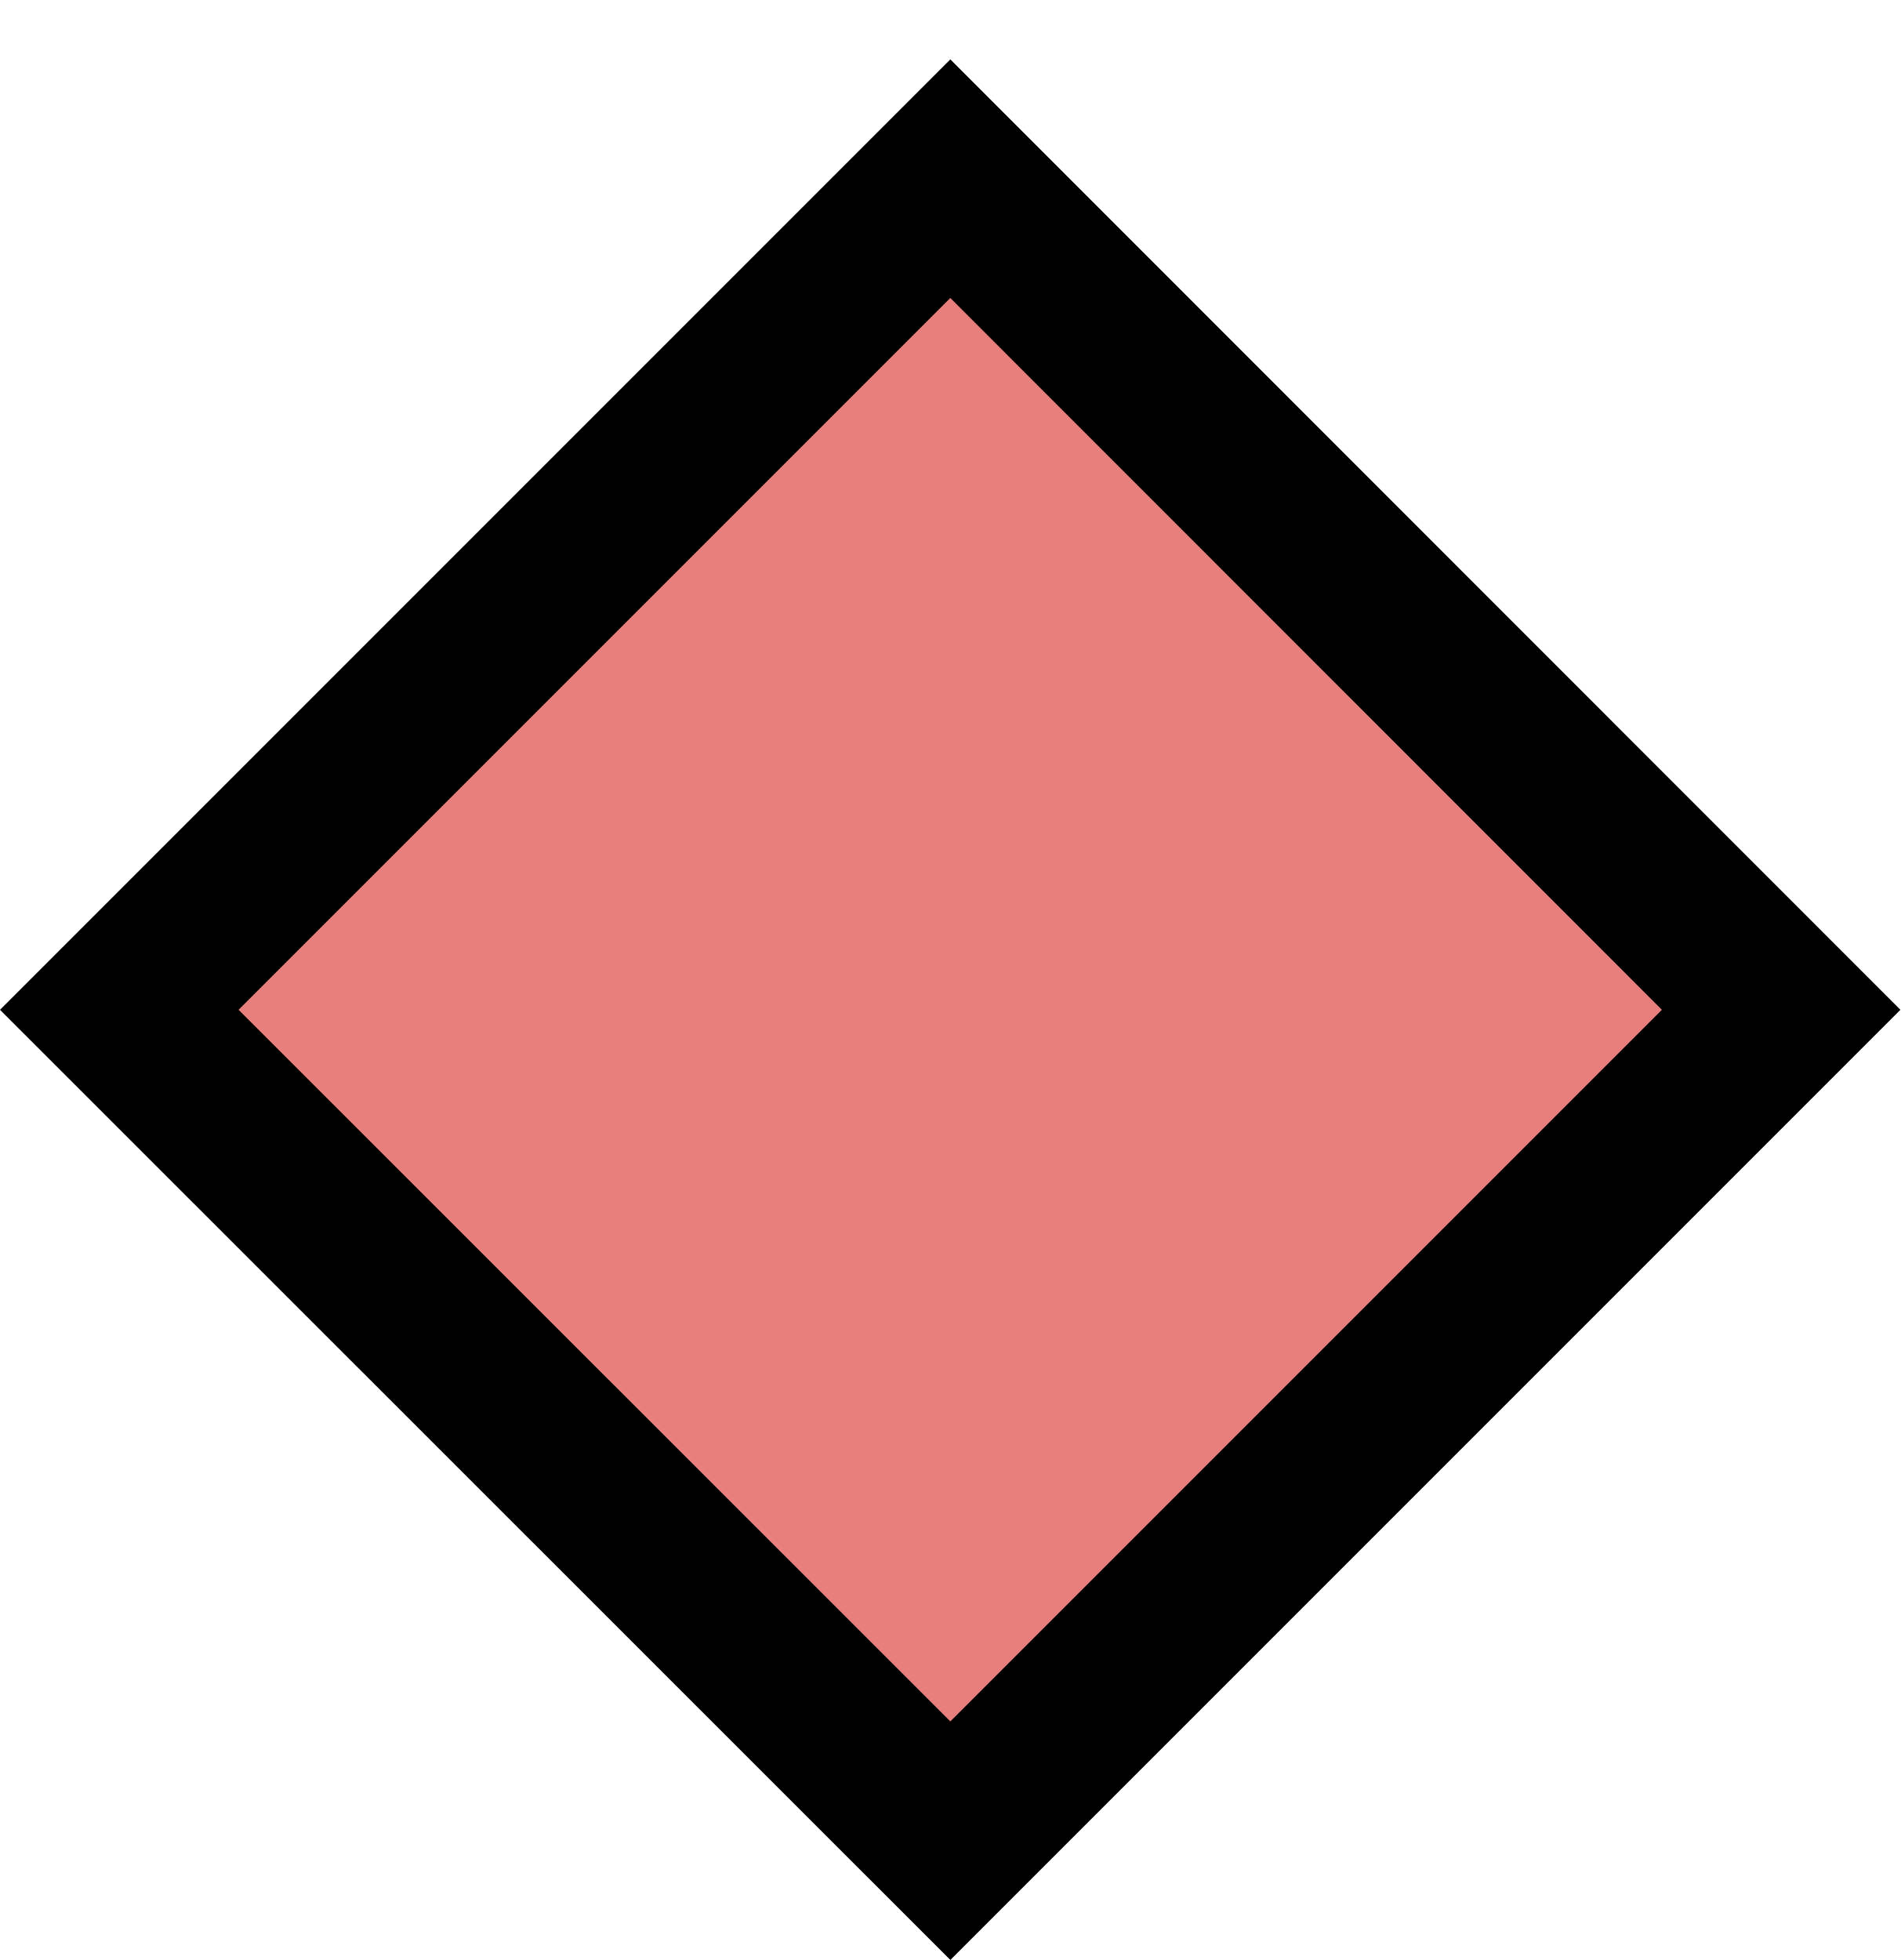
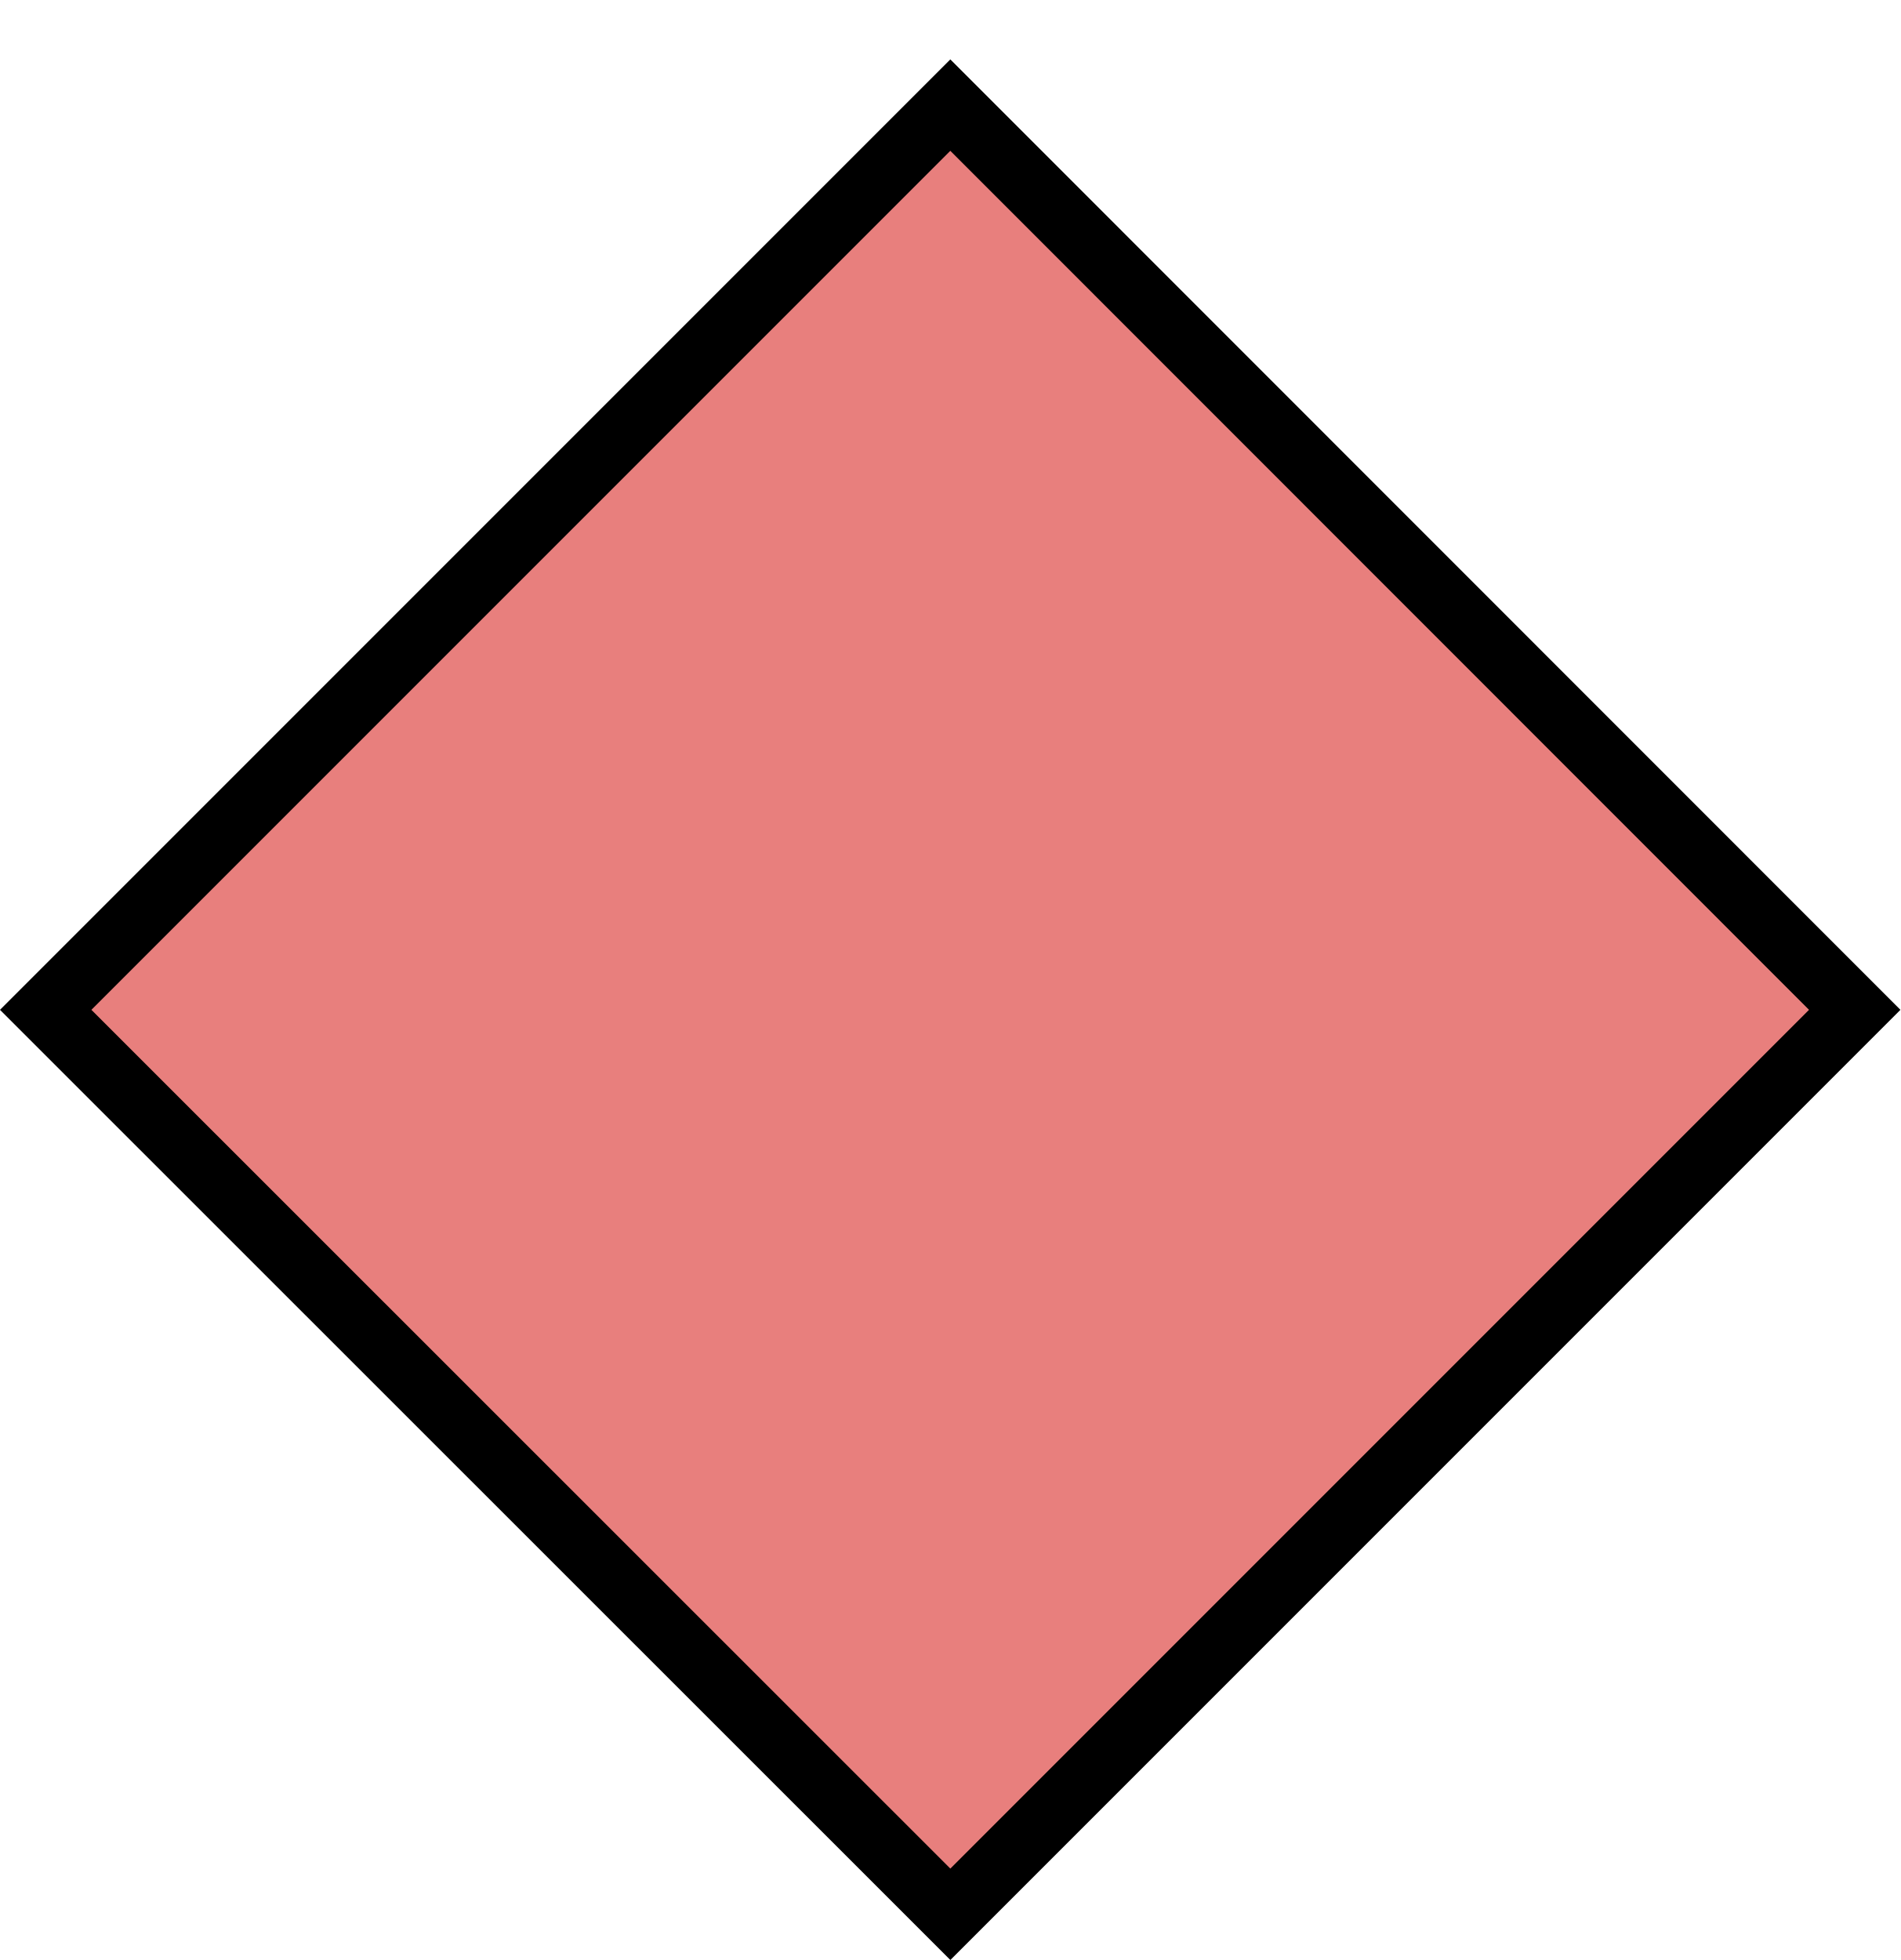
- <svg xmlns="http://www.w3.org/2000/svg" width="32.015" height="33.015" viewBox="0 0 32.015 33.015" version="1.1" id="svg1444">
+ <svg xmlns="http://www.w3.org/2000/svg" width="32" height="33" viewBox="0 0 32 33" version="1.1" id="svg1444">
  <defs id="defs1448" />
-   <g id="surface1" transform="translate(0.00138354,1.00131)">
-     <path style="fill:#e87f7d;fill-opacity:1;fill-rule:nonzero;stroke:#000000;stroke-width:4.611;stroke-linecap:butt;stroke-linejoin:miter;stroke-miterlimit:4;stroke-opacity:1" d="m -84.315,369.949 h 32.129 l -0.004,32.125 h -32.12 z m 0,0" transform="matrix(0.435739,-0.435739,0.435739,0.435739,-122.4539,-181.9325)" id="path1441" />
+   <g id="surface1" transform="matrix(1.088053,0,0,1.088053,-1.415329,-0.4154102)" style="stroke-width:1;stroke-miterlimit:4;stroke-dasharray:none">
+     <path style="fill:#e87f7d;fill-opacity:1;fill-rule:nonzero;stroke:#000000;stroke-width:1.623;stroke-linecap:butt;stroke-linejoin:miter;stroke-miterlimit:4;stroke-dasharray:none;stroke-opacity:1" d="m -84.315,369.949 h 32.129 l -0.004,32.125 h -32.12 z m 0,0" transform="matrix(0.435739,-0.435739,0.435739,0.435739,-122.4539,-181.9325)" id="path1441" />
  </g>
</svg>
